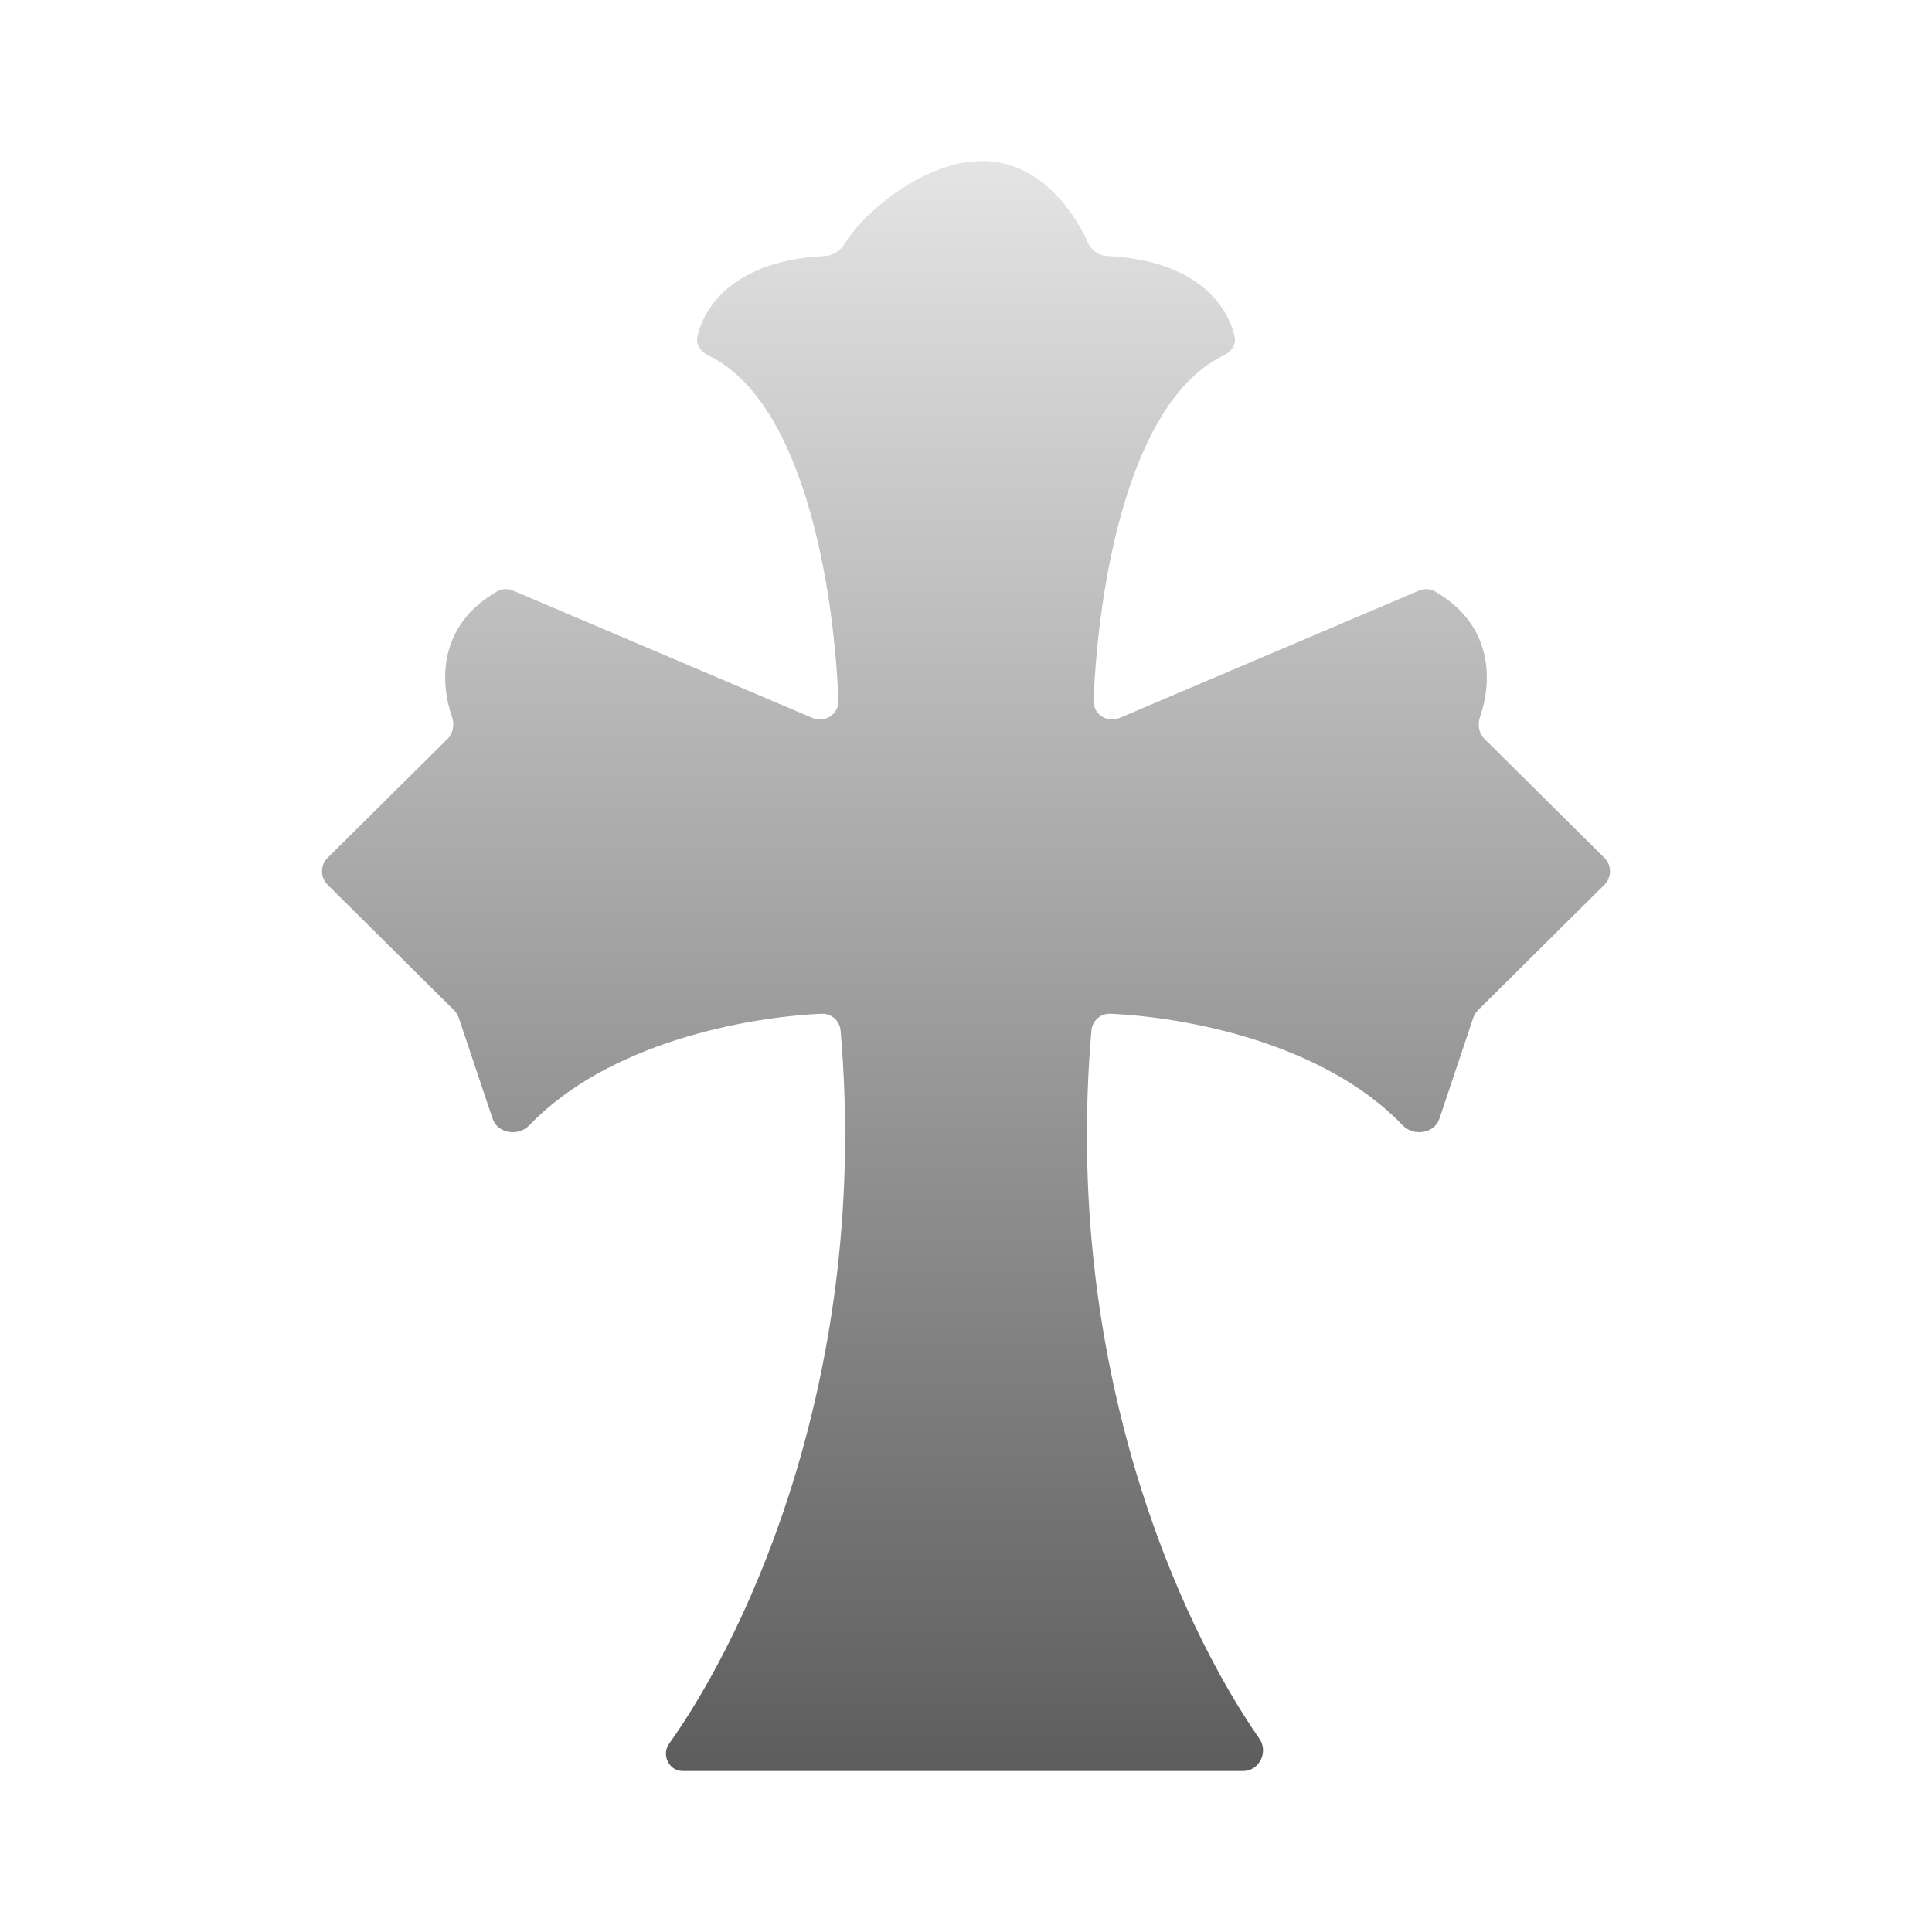
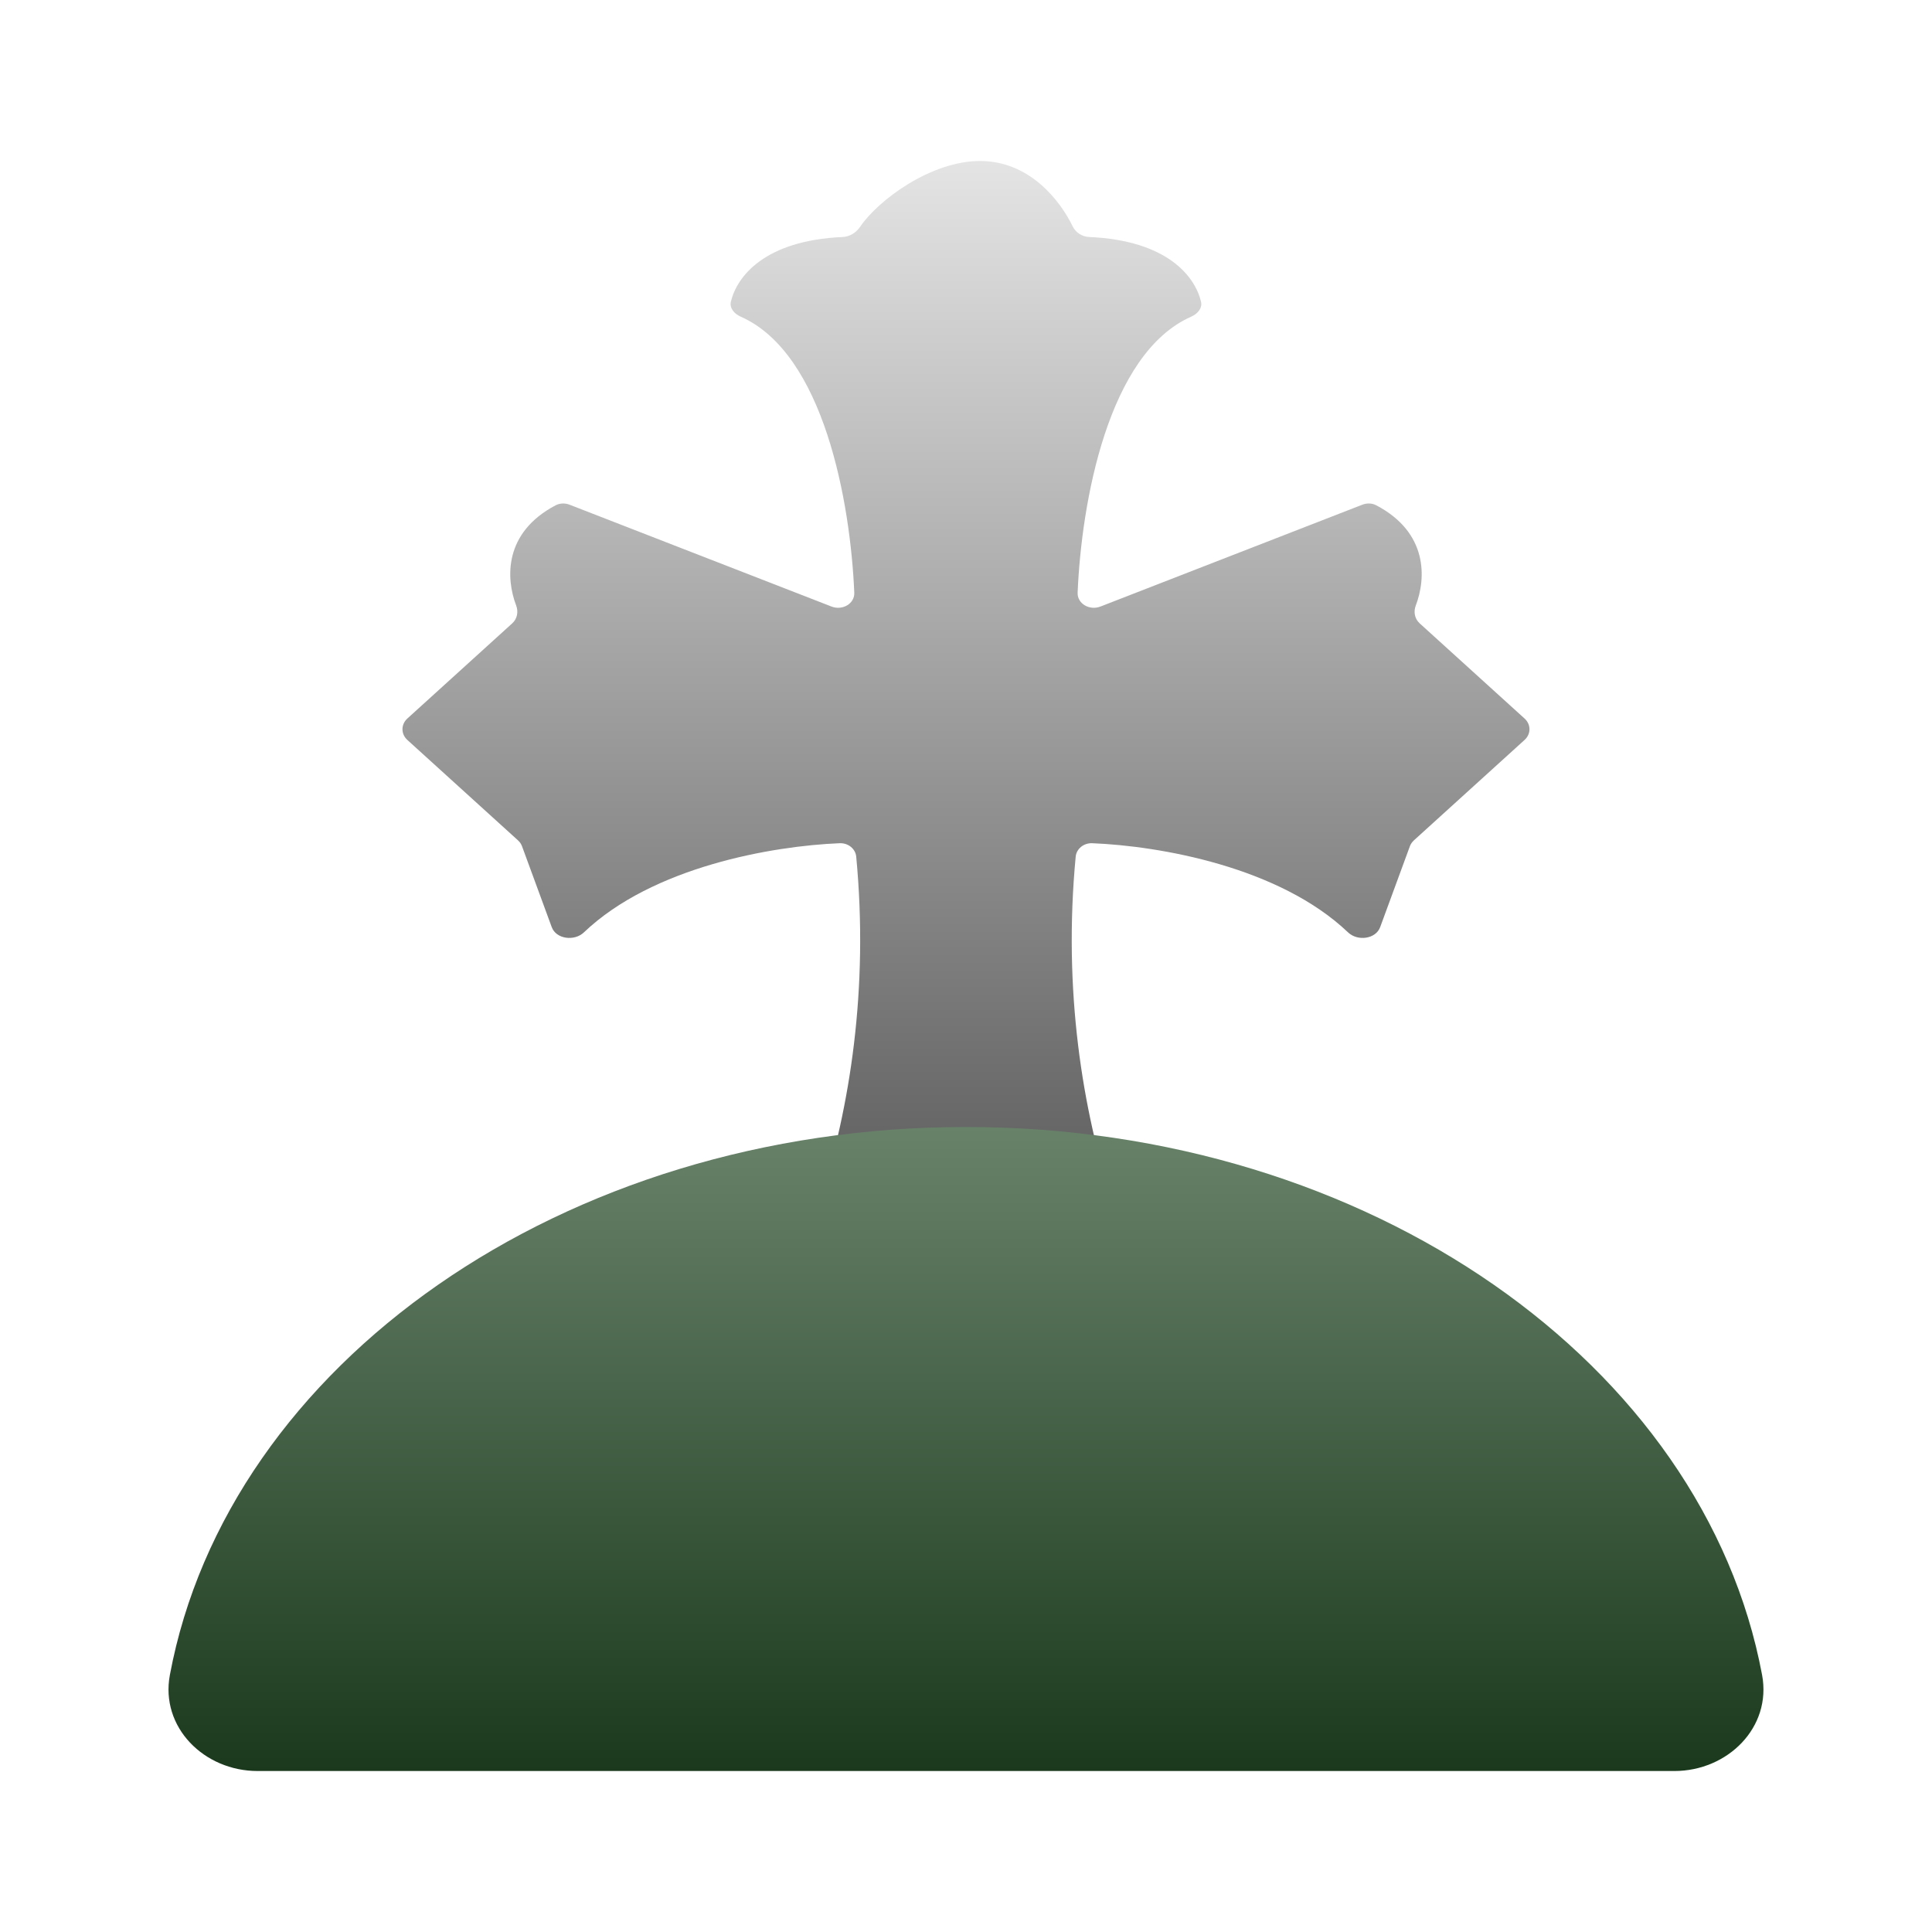
- <svg xmlns="http://www.w3.org/2000/svg" width="24" height="24" viewBox="0 0 24 24" fill="none">
-   <path d="M10.442 12.801C10.807 17.015 9.313 20.256 8.312 21.661C8.213 21.799 8.31 22 8.48 22H15.443C15.644 22 15.759 21.763 15.645 21.599C14.645 20.163 13.199 16.954 13.558 12.801C13.569 12.681 13.671 12.588 13.792 12.593C14.748 12.635 16.447 12.959 17.424 13.978C17.56 14.12 17.818 14.082 17.881 13.896L18.302 12.641C18.314 12.606 18.334 12.575 18.36 12.549L19.931 10.99C20.023 10.898 20.023 10.749 19.931 10.657L18.441 9.179C18.369 9.107 18.352 8.998 18.386 8.903C18.533 8.48 18.563 7.77 17.824 7.346C17.764 7.311 17.69 7.31 17.626 7.337L13.909 8.918C13.752 8.985 13.579 8.872 13.585 8.703C13.639 7.304 14.014 4.988 15.198 4.417C15.29 4.373 15.359 4.284 15.337 4.185C15.252 3.792 14.858 3.233 13.751 3.18C13.648 3.176 13.558 3.11 13.516 3.017C13.333 2.604 12.897 2 12.2 2C11.5 2 10.751 2.61 10.496 3.023C10.443 3.11 10.352 3.176 10.249 3.18C9.142 3.233 8.748 3.792 8.663 4.185C8.641 4.284 8.71 4.373 8.802 4.417C9.985 4.988 10.361 7.304 10.415 8.703C10.421 8.872 10.248 8.985 10.091 8.918L6.374 7.337C6.31 7.31 6.236 7.311 6.176 7.346C5.437 7.77 5.467 8.48 5.614 8.903C5.648 8.998 5.631 9.107 5.559 9.179L4.069 10.657C3.977 10.749 3.977 10.898 4.069 10.99L5.64 12.549C5.666 12.575 5.686 12.606 5.698 12.641L6.119 13.896C6.182 14.082 6.44 14.12 6.576 13.978C7.553 12.959 9.252 12.635 10.208 12.593C10.329 12.588 10.431 12.681 10.442 12.801Z" fill="url(#paint0_linear_202_28365)" />
+ <svg xmlns="http://www.w3.org/2000/svg" width="40" height="40" viewBox="0 0 40 40" fill="none">
+   <path d="M17.727 17.735C18.247 23.225 16.178 27.477 14.721 29.416C14.547 29.648 14.709 30 14.999 30H25.02C25.313 30 25.481 29.684 25.314 29.466C23.856 27.55 21.747 23.272 22.271 17.735C22.287 17.575 22.435 17.451 22.613 17.458C24.007 17.514 26.484 17.945 27.91 19.304C28.108 19.493 28.484 19.443 28.575 19.195L29.19 17.521C29.207 17.475 29.236 17.433 29.273 17.399L31.564 15.32C31.7 15.197 31.7 14.999 31.564 14.876L29.392 12.905C29.287 12.809 29.263 12.664 29.312 12.537C29.527 11.974 29.57 11.027 28.493 10.461C28.405 10.415 28.297 10.413 28.204 10.45L22.783 12.558C22.554 12.646 22.302 12.496 22.311 12.271C22.39 10.406 22.937 7.317 24.663 6.556C24.797 6.497 24.897 6.378 24.866 6.246C24.741 5.723 24.168 4.978 22.553 4.907C22.403 4.901 22.271 4.814 22.21 4.689C21.943 4.139 21.308 3.333 20.291 3.333C19.269 3.333 18.178 4.147 17.806 4.698C17.728 4.813 17.595 4.901 17.446 4.907C15.831 4.978 15.257 5.723 15.132 6.246C15.101 6.378 15.201 6.497 15.335 6.556C17.061 7.317 17.608 10.406 17.687 12.271C17.697 12.496 17.444 12.646 17.216 12.558L11.794 10.45C11.701 10.413 11.593 10.415 11.505 10.461C10.428 11.027 10.472 11.974 10.687 12.537C10.735 12.664 10.711 12.809 10.606 12.905L8.434 14.876C8.299 14.999 8.299 15.197 8.434 15.32L10.725 17.399C10.763 17.433 10.791 17.475 10.808 17.521L11.423 19.195C11.514 19.443 11.89 19.493 12.089 19.304C13.514 17.945 15.992 17.514 17.385 17.458C17.563 17.451 17.712 17.575 17.727 17.735Z" fill="url(#paint0_linear_202_27541)" />
+   <path d="M19.999 23.333C28.359 23.333 35.281 28.257 36.482 34.678C36.685 35.763 35.77 36.667 34.666 36.667H5.332C4.228 36.667 3.314 35.763 3.517 34.678C4.717 28.257 11.639 23.333 19.999 23.333Z" fill="url(#paint1_linear_202_27541)" />
  <defs>
-     <linearGradient id="paint0_linear_202_28365" x1="12" y1="2" x2="12" y2="22" gradientUnits="userSpaceOnUse">
+     <linearGradient id="paint0_linear_202_27541" x1="19.999" y1="3.333" x2="19.999" y2="25" gradientUnits="userSpaceOnUse">
      <stop stop-color="#E4E4E4" />
      <stop offset="1" stop-color="#5D5D5D" />
    </linearGradient>
+     <linearGradient id="paint1_linear_202_27541" x1="19.999" y1="23.333" x2="19.999" y2="36.667" gradientUnits="userSpaceOnUse">
+       <stop stop-color="#68826A" />
+       <stop offset="1" stop-color="#1B3A1D" />
+     </linearGradient>
  </defs>
</svg>
